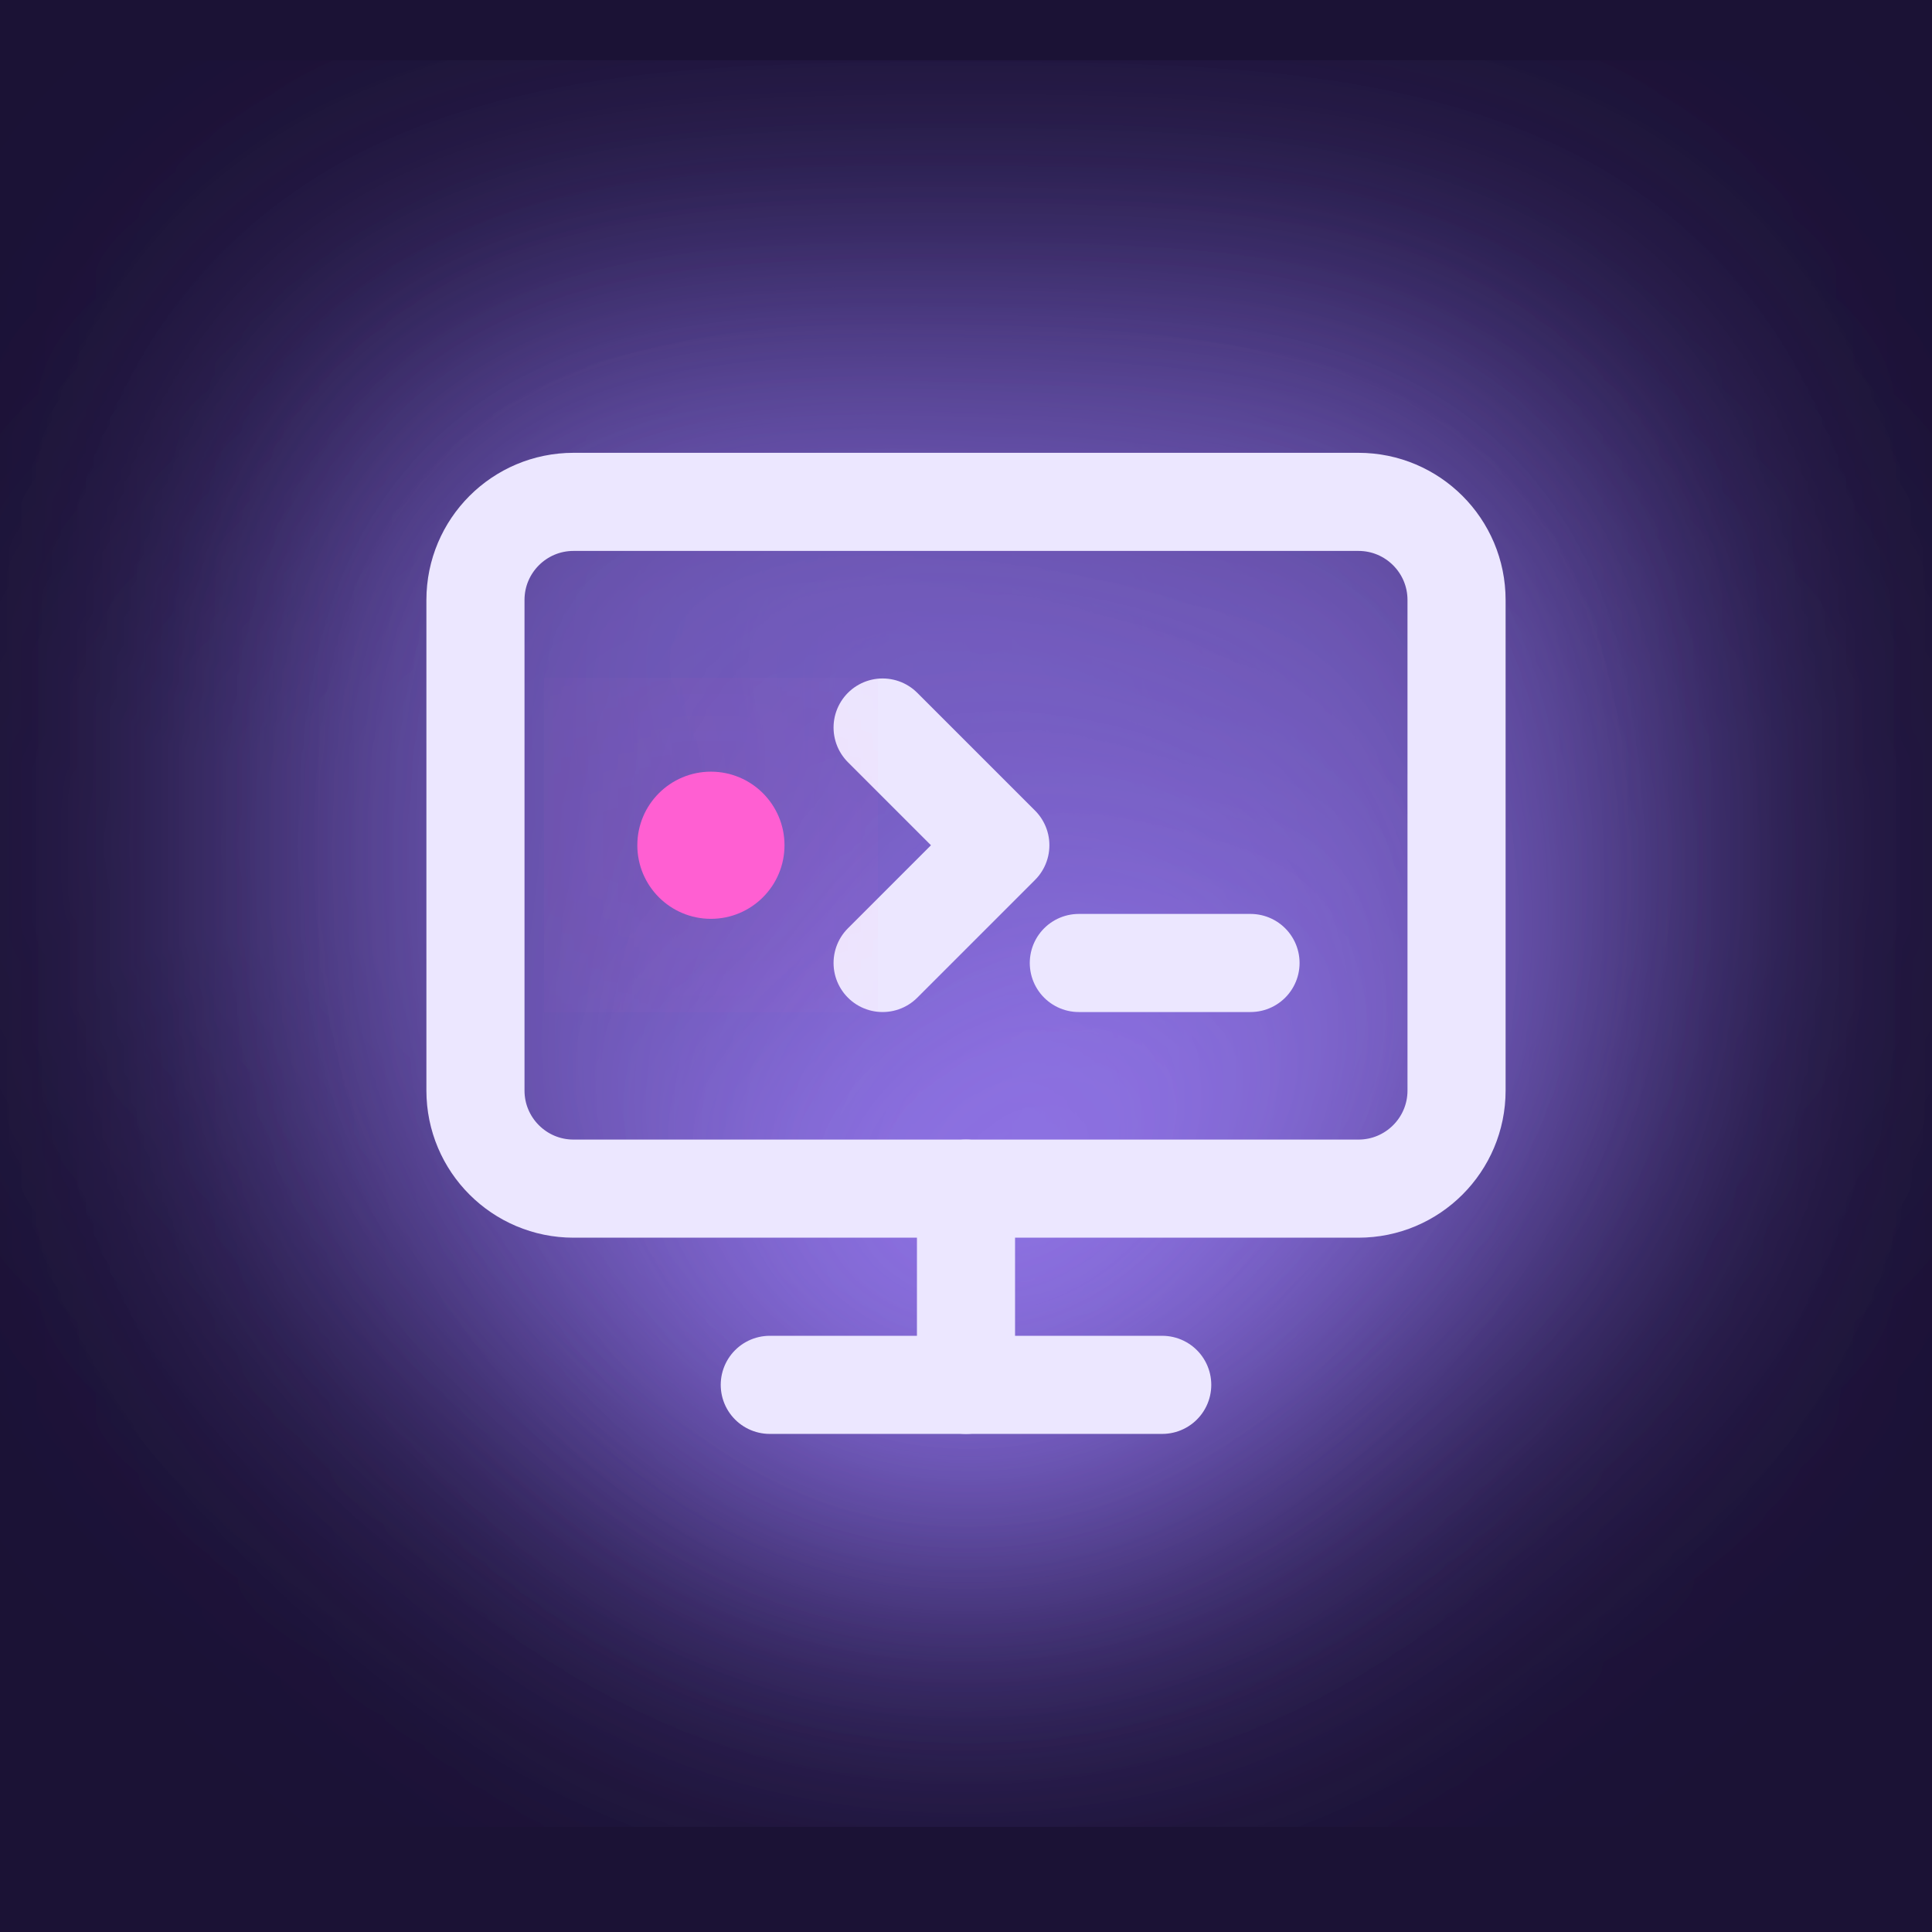
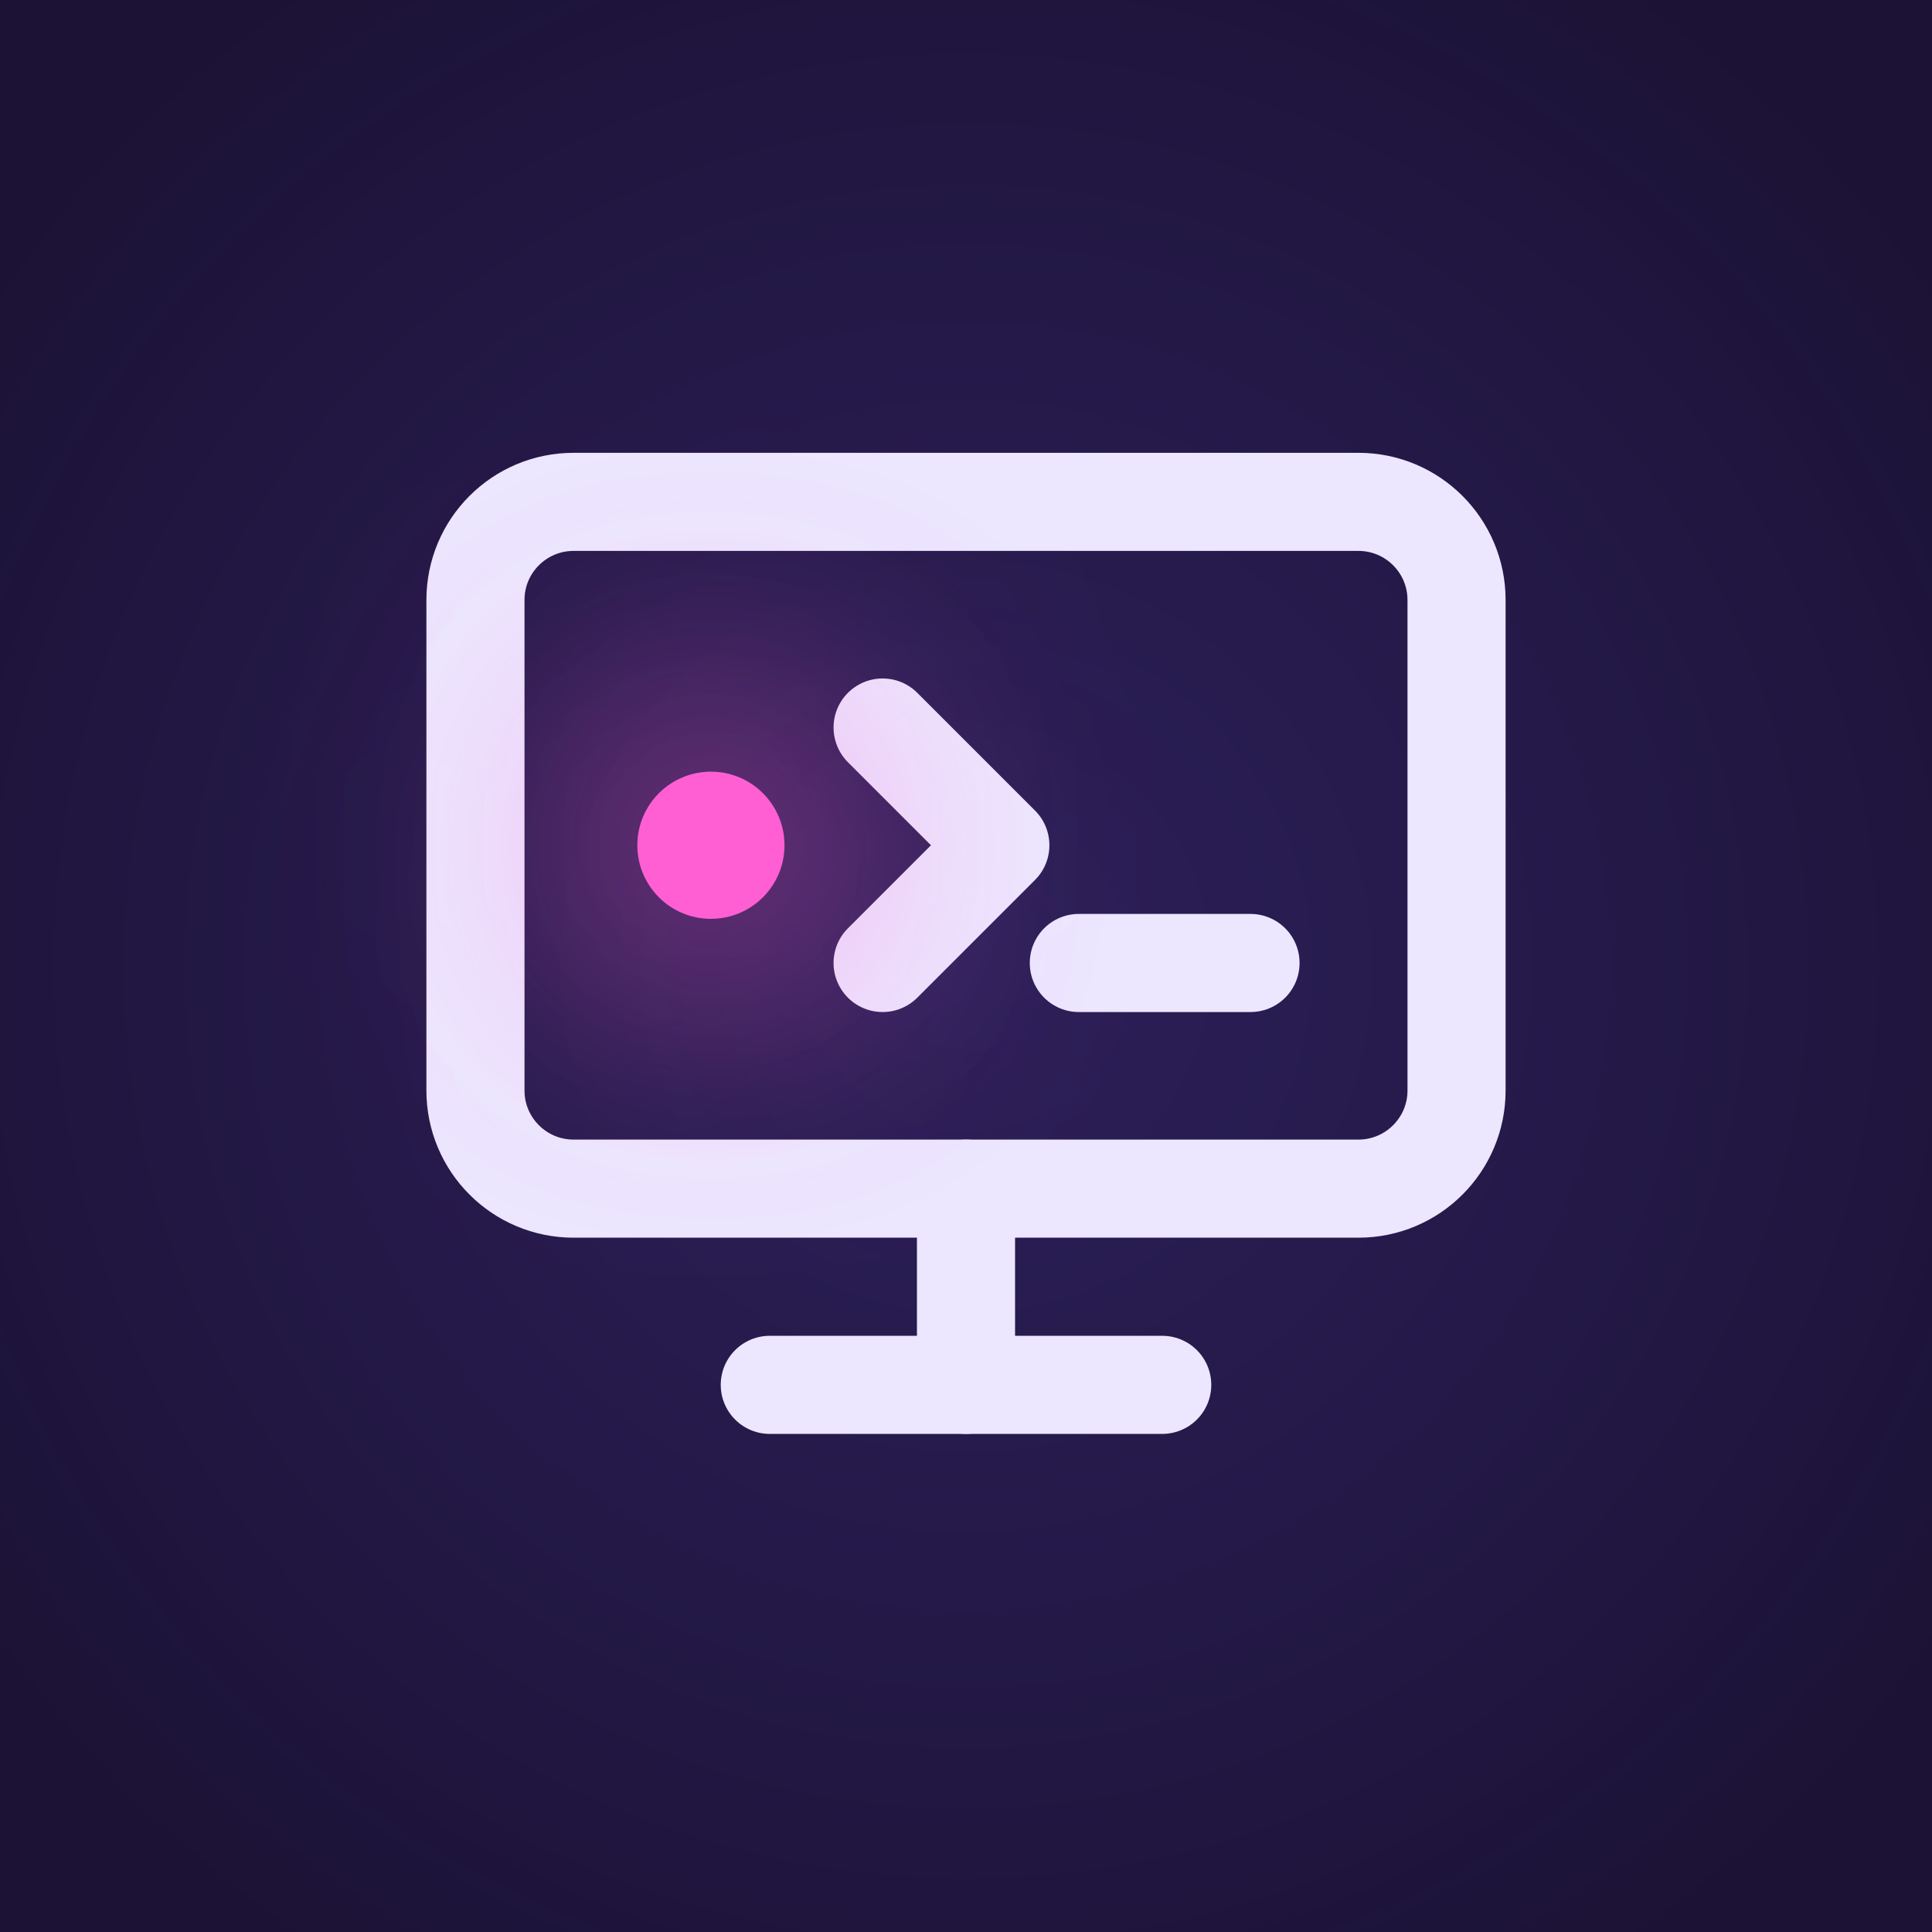
<svg xmlns="http://www.w3.org/2000/svg" width="512" height="512" viewBox="0 0 512 512" role="img" aria-label="zlinux-live-util">
  <defs>
-     <filter id="halo" x="-50%" y="-50%" width="200%" height="200%">
-       <feGaussianBlur stdDeviation="10" />
-     </filter>
-     <filter id="mid" x="-50%" y="-50%" width="200%" height="200%">
-       <feGaussianBlur stdDeviation="4" />
+     <radialGradient id="glow" cx="0.5" cy="0.5" r="0.62">
+       <stop offset="0" stop-color="#7c5cff" stop-opacity="0.18" />
+       <stop offset="0.55" stop-color="#7c5cff" stop-opacity="0.09" />
+       <stop offset="1" stop-color="#7c5cff" stop-opacity="0" />
+     </radialGradient>
+     <filter id="dotglow" x="-200%" y="-200%" width="500%" height="500%">
+       <feGaussianBlur stdDeviation="3" />
    </filter>
  </defs>
  <rect width="512" height="512" fill="#1b1235" />
+   <rect width="512" height="512" fill="url(#glow)" />
  <g transform="translate(100 94) scale(13)" fill="none" stroke-linecap="round" stroke-linejoin="round">
-     <g filter="url(#halo)" stroke="#8b6cff" stroke-opacity="0.45" stroke-width="7">
-       <rect x="2" y="3" width="20" height="14" rx="2" />
-       <path d="M12 17v4" />
-       <path d="M8 21h8" />
-       <path d="m10.3 7.6 2.4 2.4-2.4 2.4" />
-       <path d="M14.3 12.4h3.5" />
-     </g>
-     <g filter="url(#mid)" stroke="#a98bff" stroke-opacity="0.8" stroke-width="3.6">
-       <rect x="2" y="3" width="20" height="14" rx="2" />
-       <path d="M12 17v4" />
-       <path d="M8 21h8" />
-       <path d="m10.3 7.6 2.4 2.4-2.4 2.4" />
-       <path d="M14.3 12.4h3.5" />
-     </g>
    <g stroke="#ece7ff" stroke-width="2">
      <rect x="2" y="3" width="20" height="14" rx="2" />
      <path d="M12 17v4" />
      <path d="M8 21h8" />
      <path d="m10.3 7.6 2.4 2.4-2.4 2.4" />
      <path d="M14.3 12.4h3.5" />
    </g>
-     <circle cx="6.8" cy="10" r="1.7" fill="#ff5fd2" filter="url(#halo)" />
+     <circle cx="6.8" cy="10" r="2.2" fill="#ff5fd2" filter="url(#dotglow)" />
    <circle cx="6.8" cy="10" r="1.5" fill="#ff5fd2" />
  </g>
</svg>
